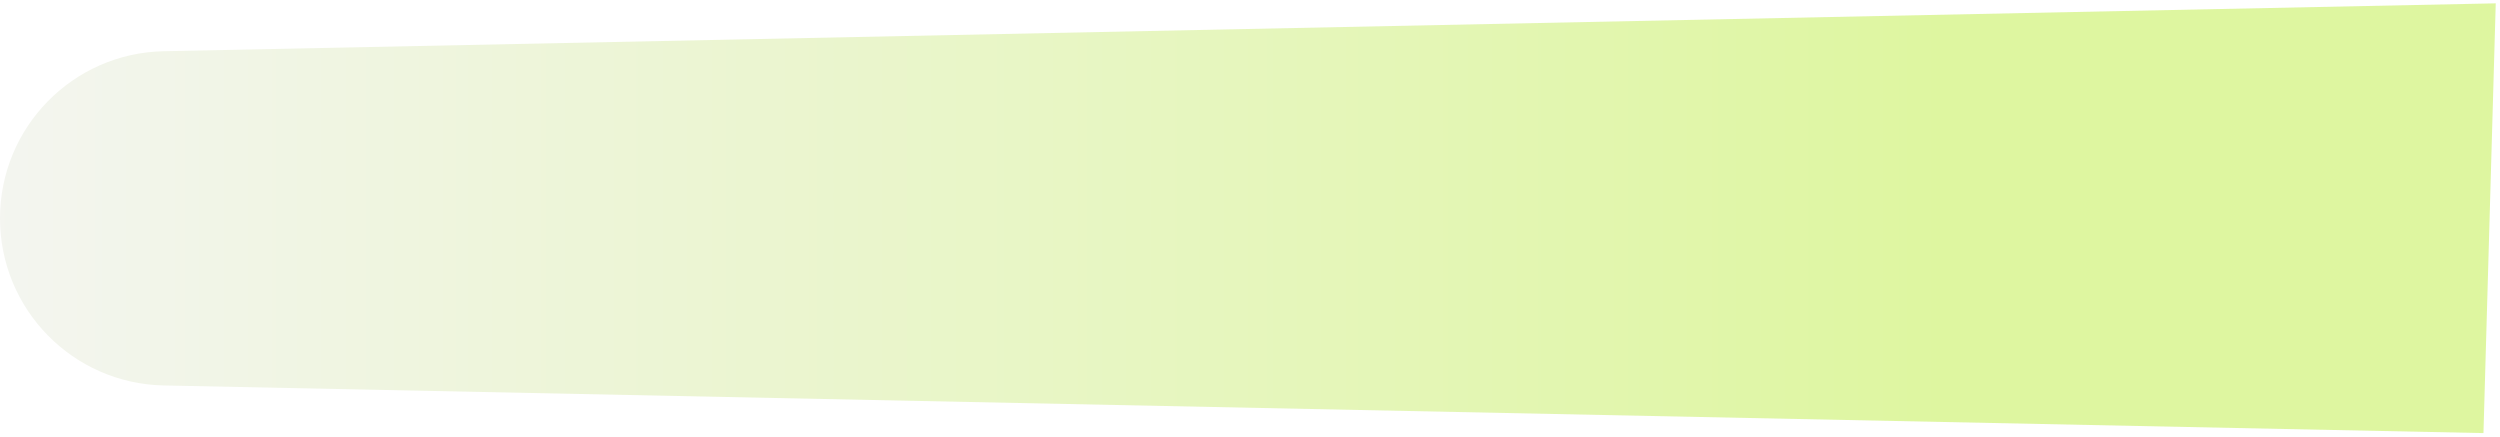
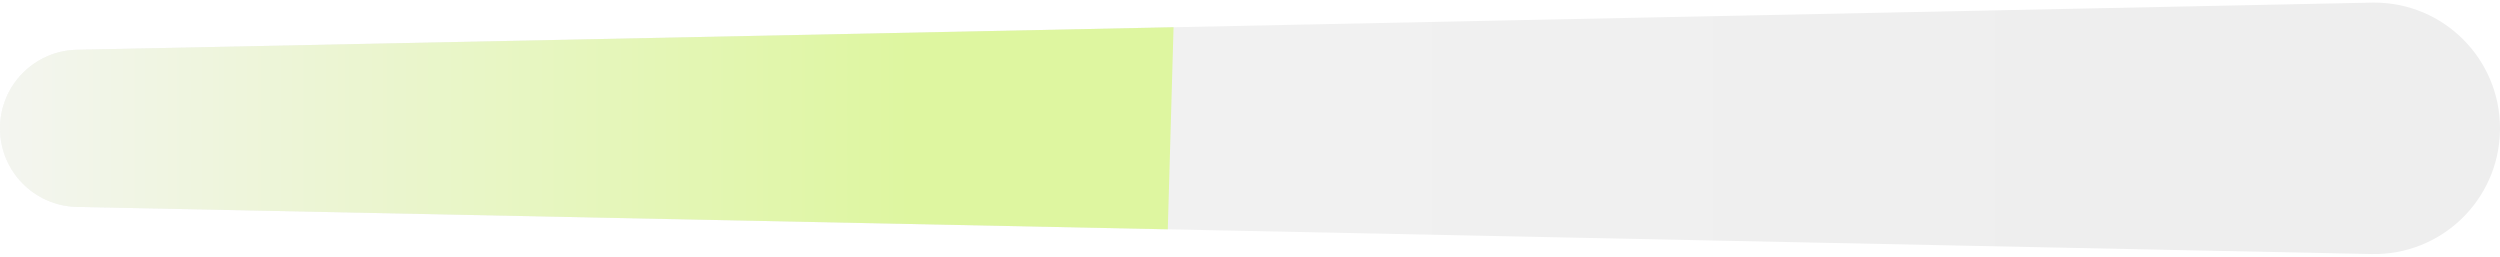
- <svg xmlns="http://www.w3.org/2000/svg" width="229px" height="40px" viewBox="0 0 229 40" version="1.1">
+ <svg xmlns="http://www.w3.org/2000/svg" width="487px" height="50px" viewBox="0 0 487 50" version="1.1">
  <defs>
-     <linearGradient x1="77.601%" y1="50%" x2="-4.673%" y2="50%" id="linearGradient-1">
+     <linearGradient x1="85.15%" y1="50%" x2="6.901%" y2="50%" id="linearGradient-1">
+       <stop stop-color="#EEEEEE" offset="0%" />
+       <stop stop-color="#F5F5F5" offset="100%" />
+     </linearGradient>
+     <linearGradient x1="77.601%" y1="50%" x2="-4.673%" y2="50%" id="linearGradient-2">
      <stop stop-color="#DEF6A0" offset="0%" />
      <stop stop-color="#F5F5F5" offset="100%" />
    </linearGradient>
  </defs>
  <g id="Web" stroke="none" stroke-width="1" fill="none" fill-rule="evenodd">
-     <g id="Confidence-Monitoring-slider-3" transform="translate(-476, -358)" fill="url(#linearGradient-1)">
+     <g id="Confidence-Monitoring-slider-3" transform="translate(-476, -353)">
      <g id="Group-25" transform="translate(476, 353)">
-         <path d="M0,25 C1.02057441e-15,33.334 6.665,40.137 14.997,40.308 L227.485,44.671 L227.485,44.671 L228.61,5.306 L14.997,9.692 C6.665,9.863 -1.02057441e-15,16.666 0,25 Z" id="Path-6" />
+         <path d="M0,25 C1.02057441e-15,33.334 6.665,40.137 14.997,40.308 L462.005,49.487 C475.529,49.764 486.717,39.026 486.995,25.503 C486.998,25.335 487,25.168 487,25 C487,11.473 476.035,0.508 462.508,0.508 C462.34,0.508 462.173,0.51 462.005,0.513 L14.997,9.692 C6.665,9.863 -1.02057441e-15,16.666 0,25 Z" id="Path-6" fill="url(#linearGradient-1)" />
+         <path d="M0,25 C1.02057441e-15,33.334 6.665,40.137 14.997,40.308 L227.485,44.671 L227.485,44.671 L228.61,5.306 L14.997,9.692 C6.665,9.863 -1.02057441e-15,16.666 0,25 Z" id="Path-6" fill="url(#linearGradient-2)" />
      </g>
    </g>
  </g>
</svg>
